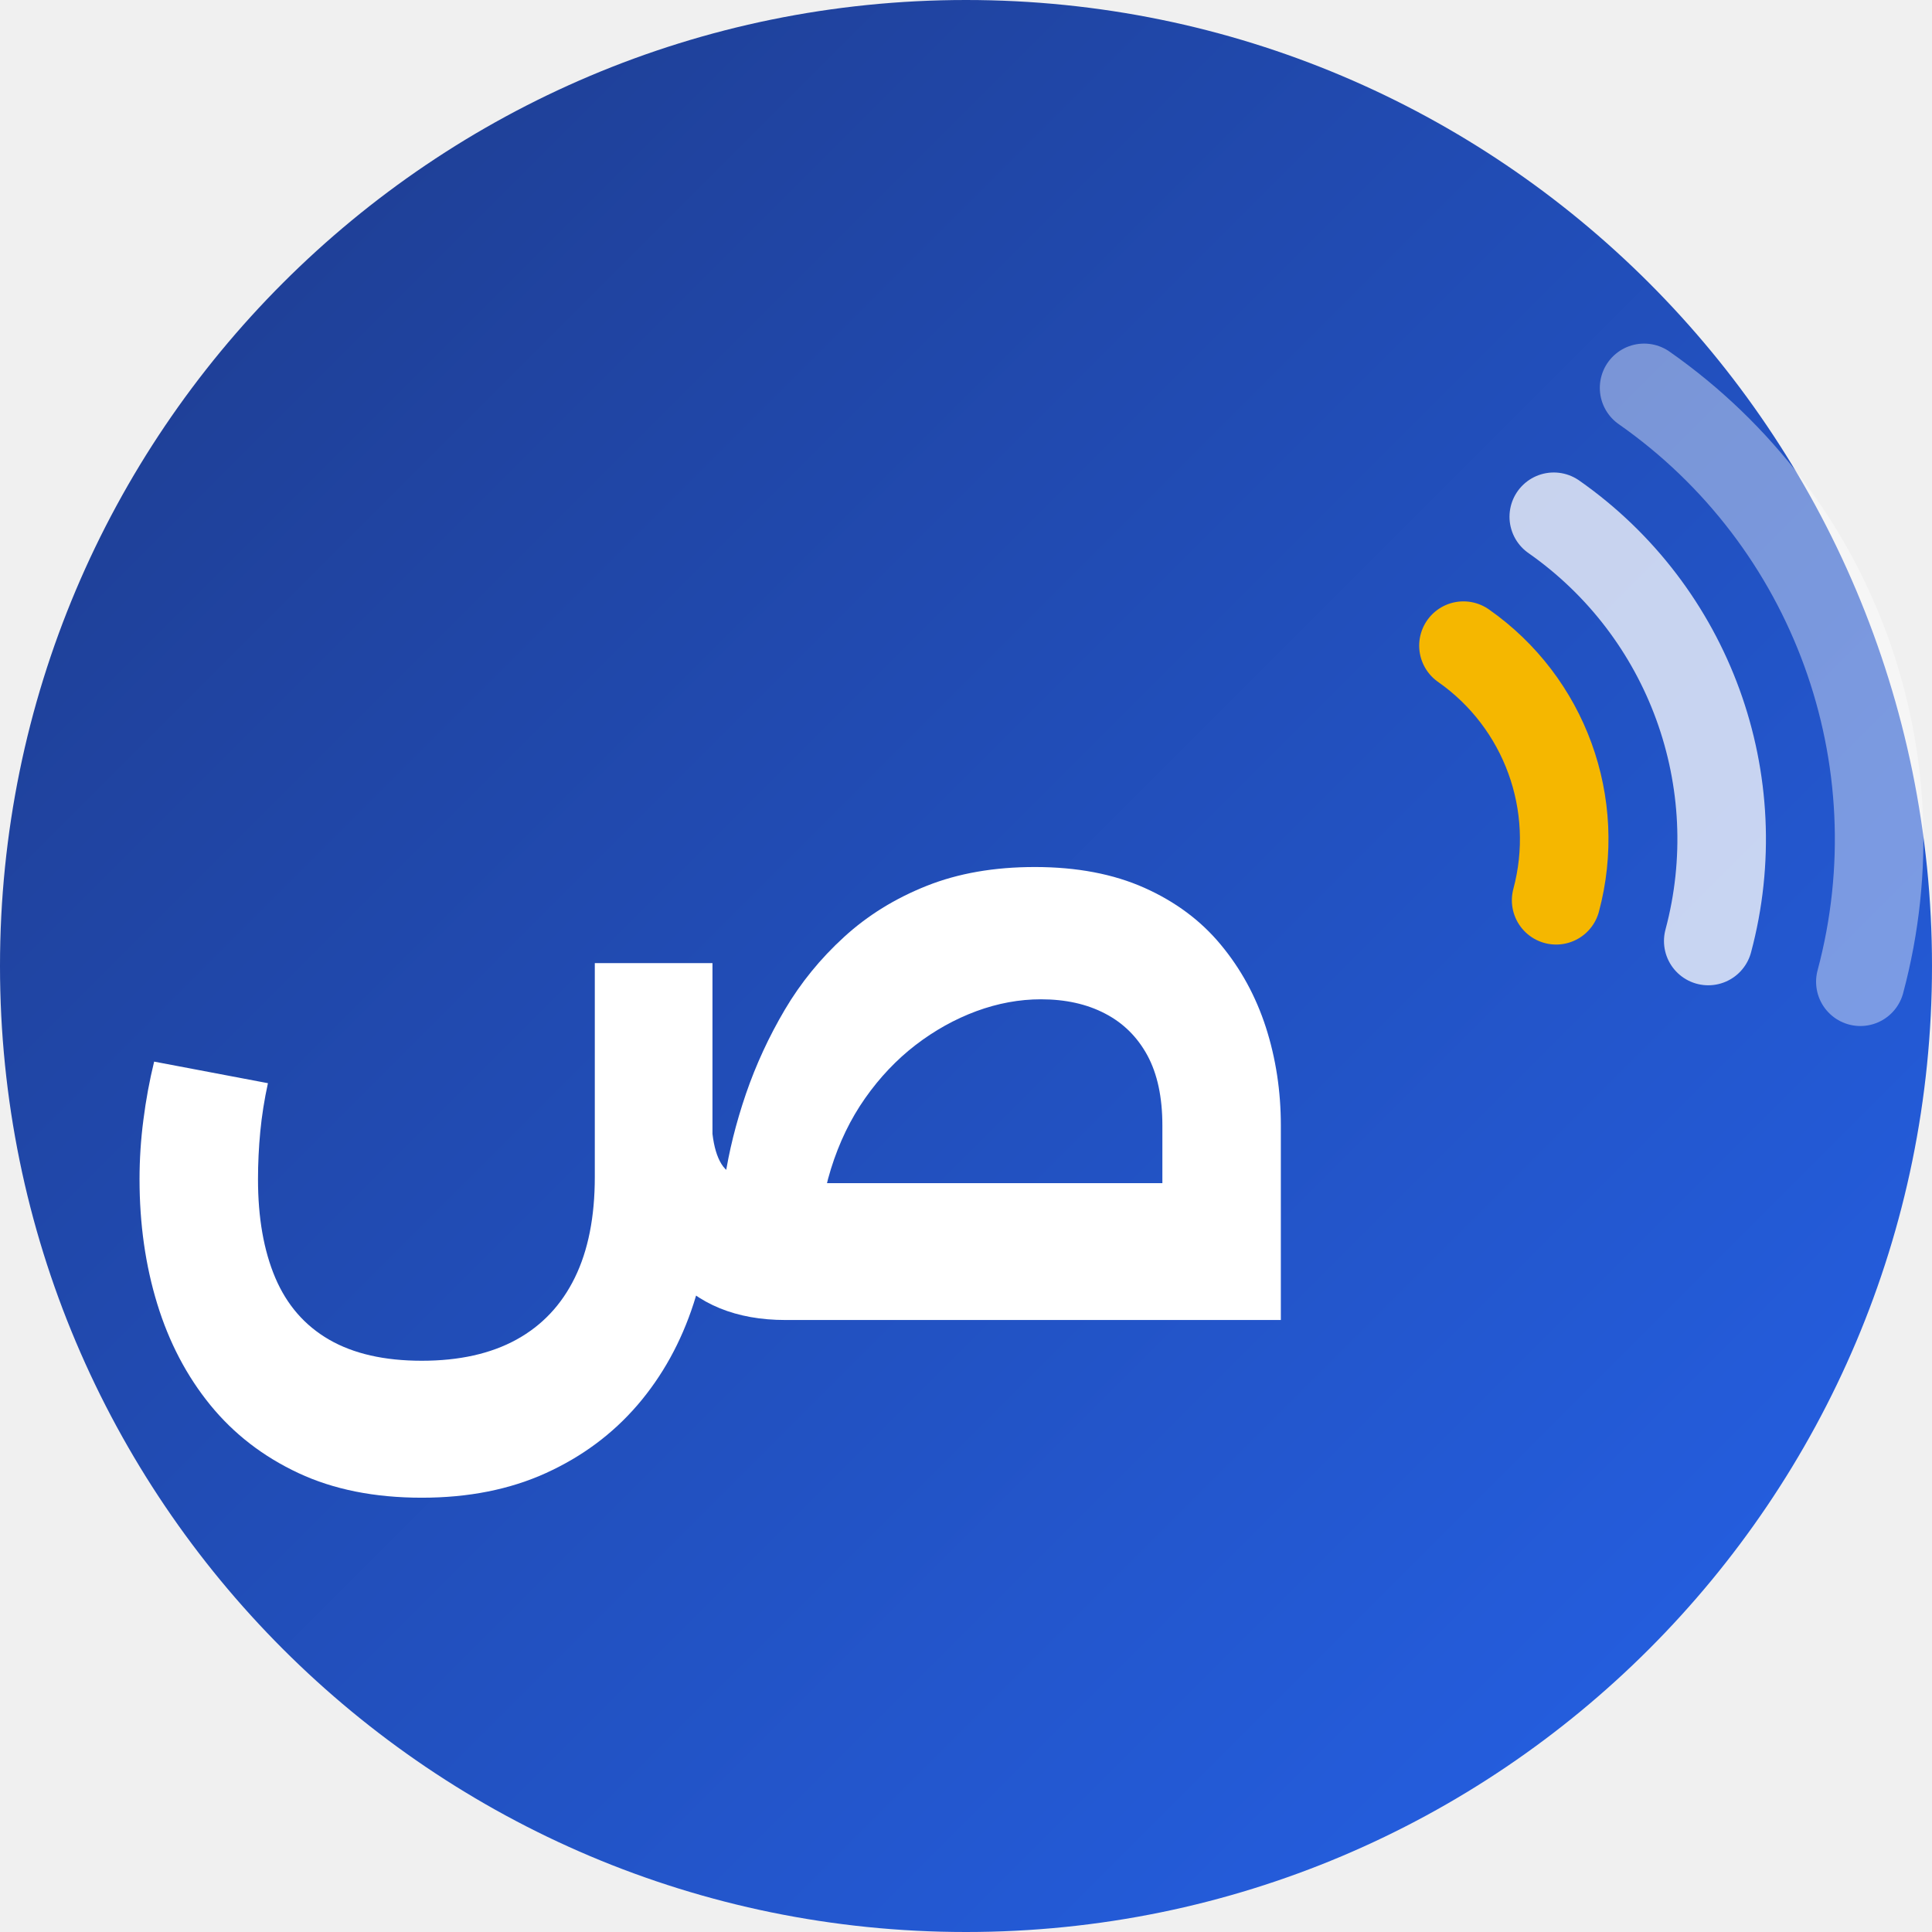
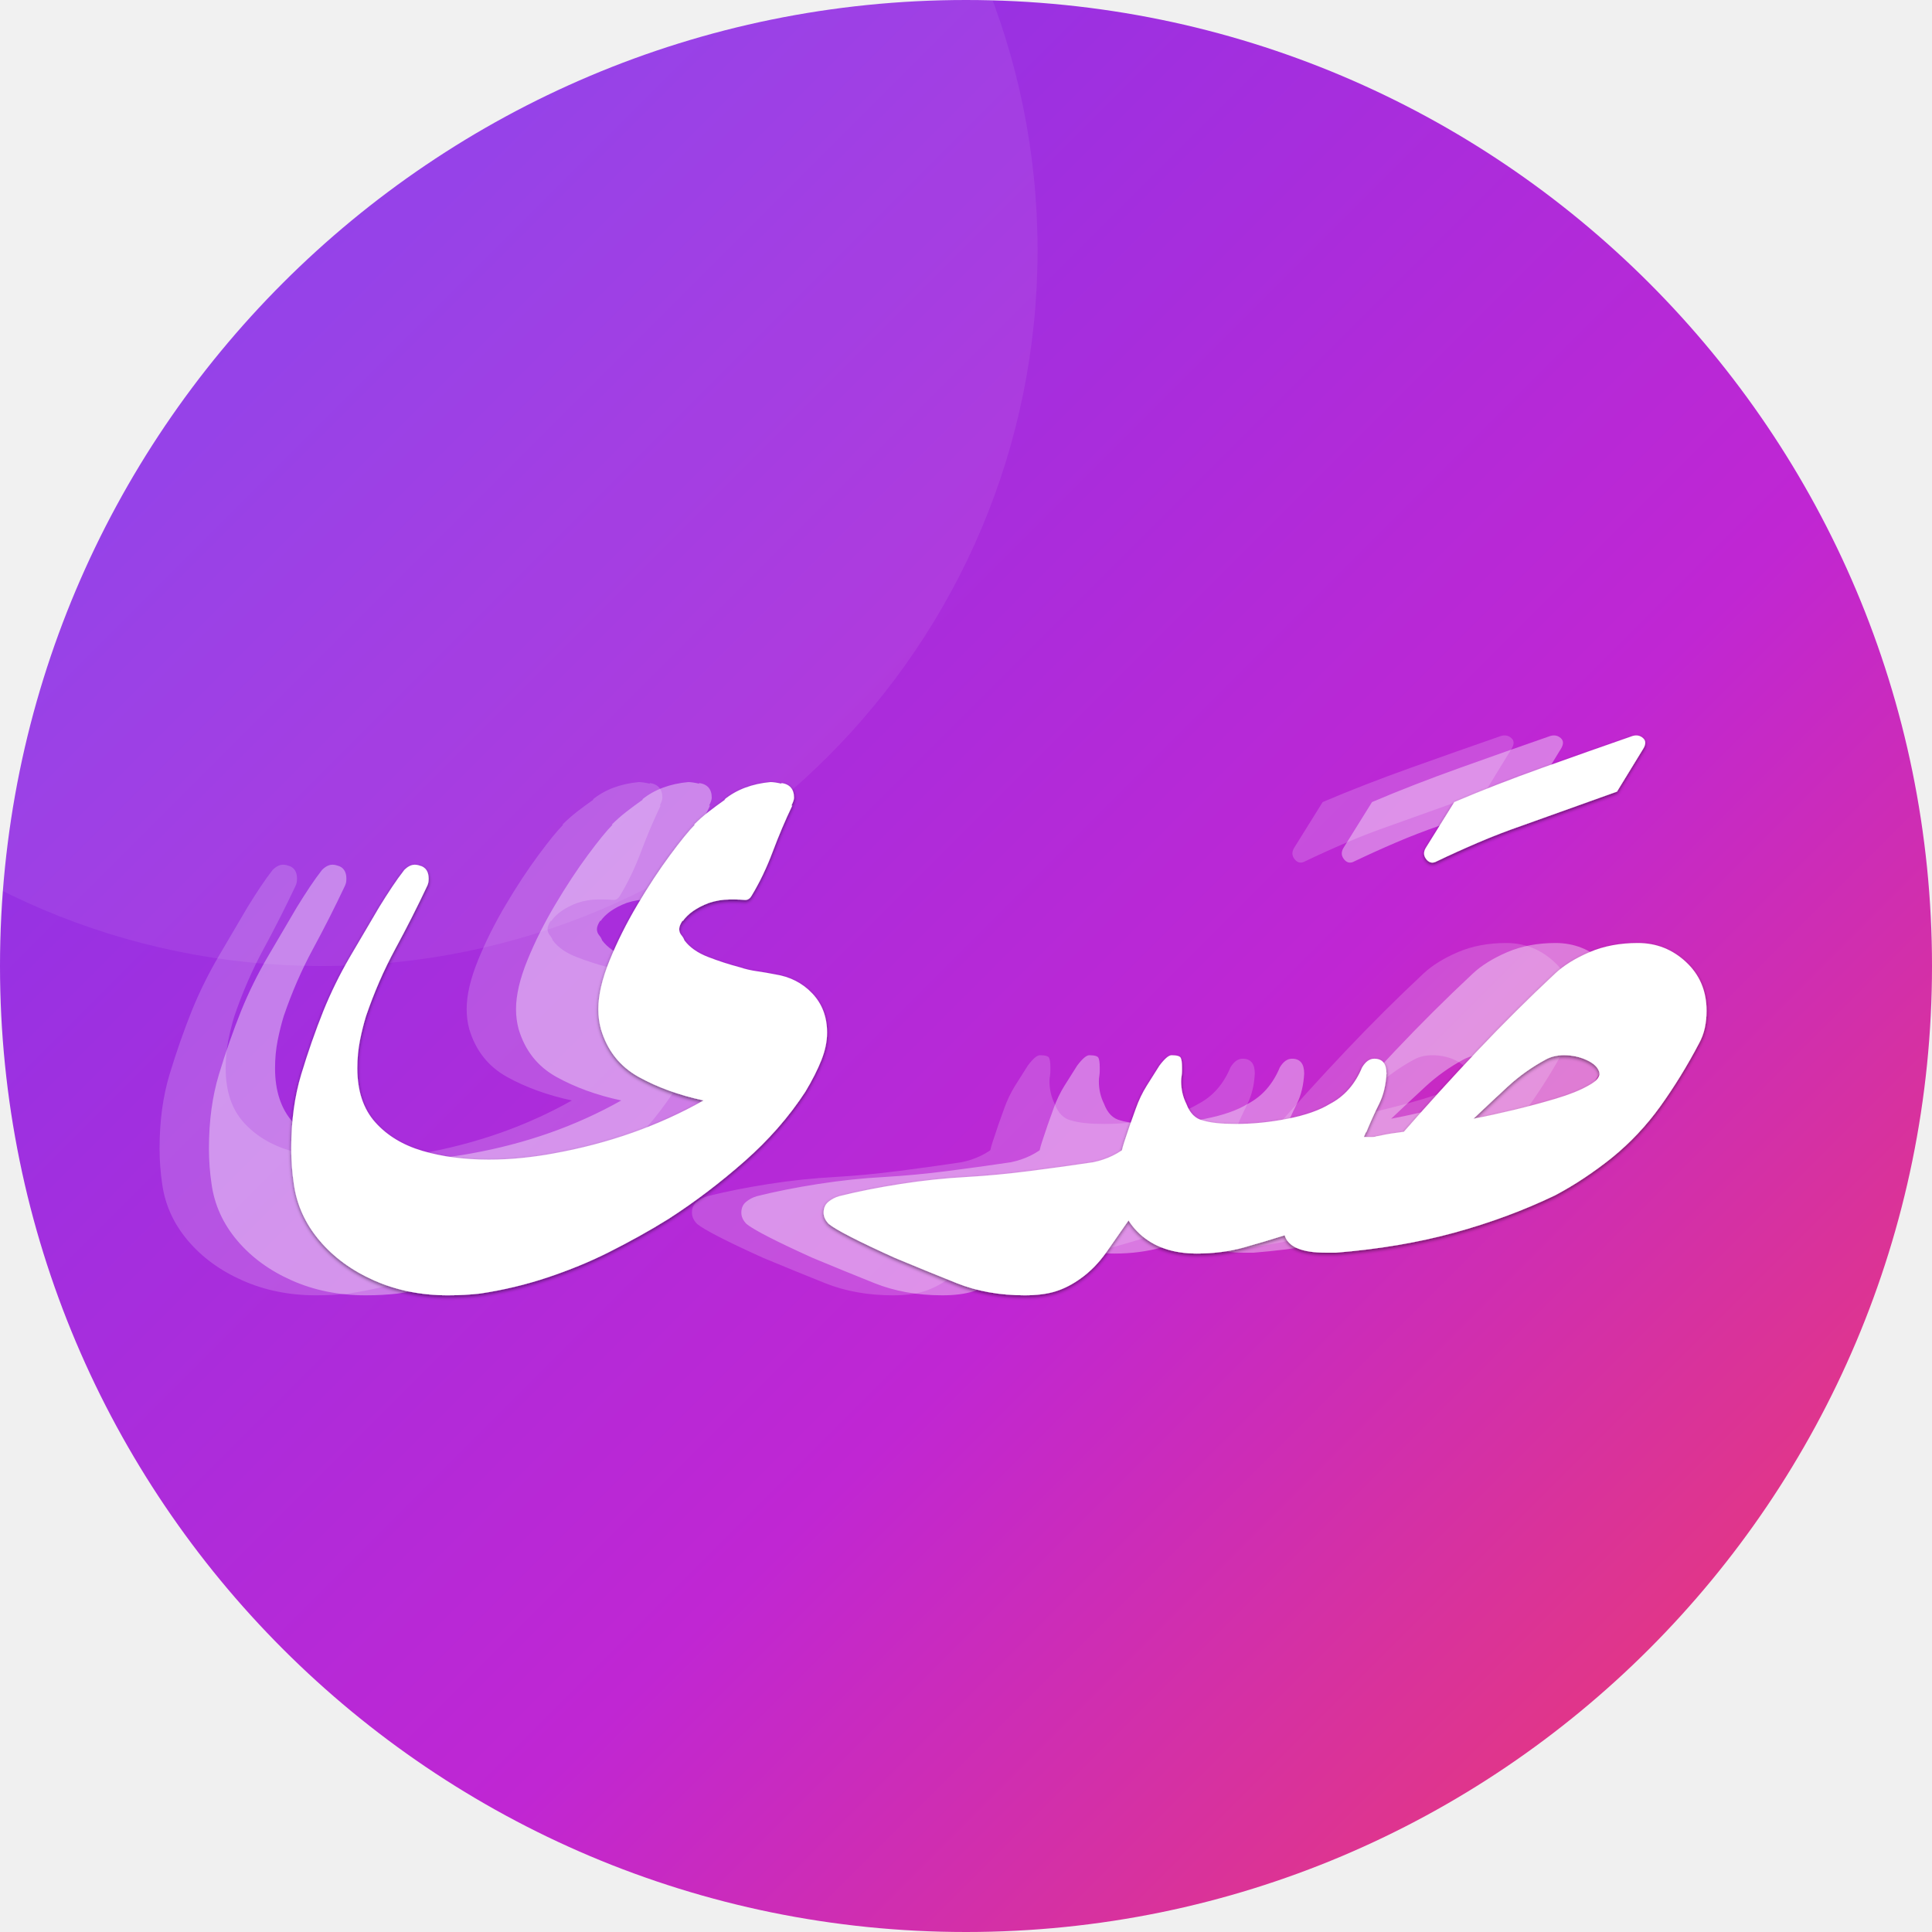
<svg xmlns="http://www.w3.org/2000/svg" viewBox="0 0 108 108" width="108" height="108">
  <defs>
-     <linearGradient id="g" x1="0" y1="0" x2="1" y2="1">
-       <stop offset="0" stop-color="#1E3A8A" />
-       <stop offset="1" stop-color="#2563EB" />
+     <linearGradient id="sdg" x1="0" y1="0" x2="1" y2="1">
+       <stop offset="0" stop-color="#7C3AED" />
+       <stop offset=".6" stop-color="#C026D3" />
+       <stop offset="1" stop-color="#F43F5E" />
    </linearGradient>
+     <filter id="sds" x="-20%" y="-20%" width="140%" height="140%">
+       <feDropShadow dx="0" dy="2" stdDeviation="2" flood-color="#000" flood-opacity=".45" />
+     </filter>
  </defs>
-   <circle cx="54" cy="54" r="54" fill="url(#g)" />
-   <g transform="translate(54 54) scale(1.1) translate(-59 -51)">
-     <g transform="translate(17.00 45.97) scale(0.58)">
-       <path d="M56.6 39.69Q50.13 39.69 46.53 35.58Q42.92 31.47 42.52 23.99L50.2 23.38Q50.4 25.07 50.98 26.01Q51.55 26.95 52.9 27.32Q54.25 27.7 56.6 27.7H100V39.69ZM89.62 39.69V22.64Q89.62 18.94 88.31 16.51Q86.99 14.08 84.6 12.84Q82.21 11.59 78.98 11.59Q76.15 11.59 73.32 12.63Q70.49 13.68 67.99 15.6Q65.5 17.52 63.58 20.25Q61.66 22.98 60.58 26.45Q59.5 29.92 59.5 33.96H50.74Q50.74 30.93 51.28 27.32Q51.82 23.72 53.13 19.88Q54.45 16.04 56.54 12.5Q58.63 8.96 61.73 6.13Q64.82 3.3 68.97 1.65Q73.11 0 78.44 0Q83.96 0 88.04 1.82Q92.12 3.64 94.74 6.81Q97.37 9.97 98.69 14.05Q100 18.13 100 22.64V39.69ZM24.73 55.26Q18.53 55.26 13.92 53.1Q9.3 50.94 6.2 47.14Q3.1 43.33 1.55 38.27Q0 33.22 0 27.36Q0 24.73 0.34 22.14Q0.67 19.54 1.28 17.05L11.25 18.94Q10.78 21.09 10.58 23.18Q10.38 25.27 10.38 27.36Q10.38 32.41 11.89 35.98Q13.41 39.56 16.61 41.41Q19.81 43.26 24.73 43.26Q29.65 43.26 33.02 41.41Q36.39 39.56 38.14 35.98Q39.89 32.41 39.89 27.16V8.42H50.2V27.16Q50.2 33.15 48.55 38.24Q46.9 43.33 43.63 47.14Q40.36 50.94 35.61 53.1Q30.86 55.26 24.73 55.26Z" fill="#fff" />
-     </g>
-     <path d="M84.28 34.72 A 12 12 0 0 1 88.99 47.66" fill="none" stroke="#F5B700" stroke-opacity="1" stroke-width="4.5" stroke-linecap="round" />
-     <path d="M88.87 28.17 A 20 20 0 0 1 96.72 49.73" fill="none" stroke="#ffffff" stroke-opacity="0.75" stroke-width="4.5" stroke-linecap="round" />
-     <path d="M93.46 21.62 A 28 28 0 0 1 104.45 51.80" fill="none" stroke="#ffffff" stroke-opacity="0.4" stroke-width="4.5" stroke-linecap="round" />
+   <circle cx="54" cy="54" r="54" fill="url(#sdg)" />
+   <circle cx="18" cy="14" r="40" fill="#fff" opacity=".07" />
+   <g transform="translate(54 54) scale(0.92) translate(-54 -54)">
+     <path d="M573 -572Q573 -587 558 -589L559 -588Q555 -589 551.5 -589.5Q548 -590 546 -590Q514 -587 493 -570H494Q484 -563 475 -556Q466 -549 458 -541H459Q449 -531 430.5 -506Q412 -481 393 -449Q374 -417 361 -385Q348 -353 348 -329Q348 -317 351 -306Q362 -269 394.5 -251Q427 -233 469 -224Q391 -180 296 -163Q280 -160 261 -158Q242 -156 222 -156Q180 -156 146 -166Q112 -176 91.5 -199Q71 -222 71 -261Q71 -278 74 -293Q77 -308 81 -321Q95 -362 114.5 -398Q134 -434 151 -470Q152 -472 152.5 -474Q153 -476 153 -479Q153 -491 143 -494L145 -493Q143 -494 141 -494.5Q139 -495 137 -495Q131 -495 125 -489Q118 -480 111 -469.5Q104 -459 96 -446Q80 -419 62.5 -389Q45 -359 32 -327Q18 -292 6.5 -254Q-5 -216 -5 -169Q-5 -148 -2 -128Q3 -92 27.5 -63Q52 -34 90.5 -17Q129 0 175 0Q185 0 194 -0.5Q203 -1 212 -2Q252 -8 289.5 -20.5Q327 -33 359 -49Q377 -58 395 -68Q413 -78 429 -88Q474 -117 516 -154Q558 -191 586 -234Q598 -254 604.5 -270.5Q611 -287 611 -302Q611 -329 594 -347Q577 -365 551 -369Q541 -371 530.5 -372.5Q520 -374 511 -377Q492 -382 474 -389Q456 -396 447 -408Q446 -411 443.5 -414Q441 -417 441 -421Q441 -425 445 -431V-430Q454 -443 475 -451Q487 -455 499 -455Q501 -455 502 -455Q503 -455 505 -455Q511 -455 516 -454.5Q521 -454 524 -459Q538 -482 548.5 -510Q559 -538 571 -563H570Q573 -569 573 -572ZM979 -182Q967 -182 958 -173Q941 -158 917 -153Q884 -148 845 -143Q806 -138 771 -136Q734 -134 695.5 -128Q657 -122 625 -114Q618 -112 612.5 -107.5Q607 -103 607 -95Q607 -88 613 -82Q619 -77 638.5 -67Q658 -57 689 -43Q725 -28 760 -14Q795 0 838 0Q859 0 873.5 -4.5Q888 -9 902 -19Q919 -31 932 -49.5Q945 -68 958.5 -87.5Q972 -107 988 -119Q1007 -127 1007 -154Q1007 -165 1000 -173.5Q993 -182 979 -182ZM1332 -567 1299 -514Q1295 -507 1300 -501Q1305 -495 1312 -499Q1335 -510 1359.5 -520.5Q1384 -531 1410 -540L1519 -579L1549 -628Q1554 -636 1549 -640.5Q1544 -645 1537 -643Q1488 -626 1433.5 -606.5Q1379 -587 1332 -567ZM1486 -241Q1472 -233 1448.5 -226Q1425 -219 1400 -213Q1375 -207 1354 -203Q1374 -222 1393.5 -240Q1413 -258 1437 -271Q1446 -276 1458 -276Q1472 -276 1484 -270.5Q1496 -265 1498.5 -257Q1501 -249 1486 -241ZM1240 -272Q1232 -272 1226 -262Q1214 -233 1189 -220Q1171 -209 1140.5 -203Q1110 -197 1081 -197Q1056 -197 1043 -201Q1030 -204 1024 -220Q1018 -232 1018 -246Q1018 -249 1018.5 -252Q1019 -255 1019 -258Q1019 -260 1019 -260.5Q1019 -261 1019 -262Q1019 -270 1017.5 -273Q1016 -276 1007 -276Q1002 -276 993 -264Q986 -253 978.5 -241Q971 -229 966 -215Q959 -196 952.5 -176Q946 -156 946 -130Q946 -93 970.5 -70.5Q995 -48 1036 -48Q1065 -48 1090 -55Q1115 -62 1137 -69Q1143 -49 1184 -49Q1186 -49 1187 -49Q1188 -49 1190 -49Q1192 -49 1193.5 -49Q1195 -49 1196 -49Q1270 -55 1332 -72Q1394 -89 1448 -115Q1465 -124 1481.5 -135Q1498 -146 1513 -158Q1545 -184 1569 -217.5Q1593 -251 1613 -289Q1618 -298 1620 -307.5Q1622 -317 1622 -327Q1622 -361 1598.5 -383Q1575 -405 1543 -405Q1512 -405 1487.5 -394.5Q1463 -384 1448 -370Q1402 -327 1358.5 -281Q1315 -235 1274 -188Q1266 -187 1259.5 -186Q1253 -185 1244 -183H1243Q1241 -182 1237.5 -182Q1234 -182 1232 -182H1228Q1229 -184 1229.5 -185.5Q1230 -187 1231 -188Q1238 -205 1245.5 -220Q1253 -235 1254 -255Q1254 -272 1240 -272Z" transform="translate(5.264 74.010) scale(0.052858)" fill="#fff" opacity="0.18" />
+     <path d="M573 -572Q573 -587 558 -589L559 -588Q555 -589 551.5 -589.5Q548 -590 546 -590Q514 -587 493 -570H494Q484 -563 475 -556Q466 -549 458 -541H459Q449 -531 430.5 -506Q412 -481 393 -449Q374 -417 361 -385Q348 -353 348 -329Q348 -317 351 -306Q362 -269 394.5 -251Q427 -233 469 -224Q391 -180 296 -163Q280 -160 261 -158Q242 -156 222 -156Q180 -156 146 -166Q112 -176 91.5 -199Q71 -222 71 -261Q71 -278 74 -293Q77 -308 81 -321Q95 -362 114.5 -398Q134 -434 151 -470Q152 -472 152.5 -474Q153 -476 153 -479Q153 -491 143 -494L145 -493Q143 -494 141 -494.5Q139 -495 137 -495Q131 -495 125 -489Q118 -480 111 -469.5Q104 -459 96 -446Q80 -419 62.5 -389Q45 -359 32 -327Q18 -292 6.5 -254Q-5 -216 -5 -169Q-5 -148 -2 -128Q3 -92 27.5 -63Q52 -34 90.5 -17Q129 0 175 0Q185 0 194 -0.5Q203 -1 212 -2Q252 -8 289.5 -20.5Q327 -33 359 -49Q377 -58 395 -68Q413 -78 429 -88Q474 -117 516 -154Q558 -191 586 -234Q598 -254 604.5 -270.5Q611 -287 611 -302Q611 -329 594 -347Q577 -365 551 -369Q541 -371 530.5 -372.5Q520 -374 511 -377Q492 -382 474 -389Q456 -396 447 -408Q446 -411 443.5 -414Q441 -417 441 -421Q441 -425 445 -431V-430Q454 -443 475 -451Q487 -455 499 -455Q501 -455 502 -455Q503 -455 505 -455Q511 -455 516 -454.5Q521 -454 524 -459Q538 -482 548.5 -510Q559 -538 571 -563H570Q573 -569 573 -572ZM979 -182Q967 -182 958 -173Q941 -158 917 -153Q884 -148 845 -143Q806 -138 771 -136Q734 -134 695.5 -128Q657 -122 625 -114Q618 -112 612.5 -107.5Q607 -103 607 -95Q607 -88 613 -82Q619 -77 638.5 -67Q658 -57 689 -43Q725 -28 760 -14Q795 0 838 0Q859 0 873.5 -4.5Q888 -9 902 -19Q919 -31 932 -49.5Q945 -68 958.5 -87.5Q972 -107 988 -119Q1007 -127 1007 -154Q1007 -165 1000 -173.5Q993 -182 979 -182ZM1332 -567 1299 -514Q1295 -507 1300 -501Q1305 -495 1312 -499Q1335 -510 1359.5 -520.5Q1384 -531 1410 -540L1519 -579L1549 -628Q1554 -636 1549 -640.5Q1544 -645 1537 -643Q1488 -626 1433.5 -606.5Q1379 -587 1332 -567ZM1486 -241Q1472 -233 1448.5 -226Q1425 -219 1400 -213Q1375 -207 1354 -203Q1374 -222 1393.5 -240Q1413 -258 1437 -271Q1446 -276 1458 -276Q1472 -276 1484 -270.5Q1496 -265 1498.5 -257Q1501 -249 1486 -241ZM1240 -272Q1232 -272 1226 -262Q1214 -233 1189 -220Q1171 -209 1140.5 -203Q1110 -197 1081 -197Q1056 -197 1043 -201Q1030 -204 1024 -220Q1018 -232 1018 -246Q1018 -249 1018.5 -252Q1019 -255 1019 -258Q1019 -260 1019 -260.5Q1019 -261 1019 -262Q1019 -270 1017.5 -273Q1016 -276 1007 -276Q1002 -276 993 -264Q986 -253 978.5 -241Q971 -229 966 -215Q959 -196 952.5 -176Q946 -156 946 -130Q946 -93 970.5 -70.5Q995 -48 1036 -48Q1065 -48 1090 -55Q1115 -62 1137 -69Q1143 -49 1184 -49Q1186 -49 1187 -49Q1188 -49 1190 -49Q1192 -49 1193.5 -49Q1195 -49 1196 -49Q1270 -55 1332 -72Q1394 -89 1448 -115Q1465 -124 1481.5 -135Q1498 -146 1513 -158Q1545 -184 1569 -217.5Q1593 -251 1613 -289Q1618 -298 1620 -307.5Q1622 -317 1622 -327Q1622 -361 1598.5 -383Q1575 -405 1543 -405Q1512 -405 1487.5 -394.5Q1463 -384 1448 -370Q1402 -327 1358.5 -281Q1315 -235 1274 -188Q1266 -187 1259.5 -186Q1253 -185 1244 -183H1243Q1241 -182 1237.5 -182Q1234 -182 1232 -182H1228Q1229 -184 1229.5 -185.5Q1230 -187 1231 -188Q1238 -205 1245.5 -220Q1253 -235 1254 -255Q1254 -272 1240 -272Z" transform="translate(8.264 74.010) scale(0.052858)" fill="#fff" opacity="0.38" />
+     <path d="M573 -572Q573 -587 558 -589L559 -588Q555 -589 551.5 -589.5Q548 -590 546 -590Q514 -587 493 -570H494Q484 -563 475 -556Q466 -549 458 -541H459Q449 -531 430.5 -506Q412 -481 393 -449Q374 -417 361 -385Q348 -353 348 -329Q348 -317 351 -306Q362 -269 394.5 -251Q427 -233 469 -224Q391 -180 296 -163Q280 -160 261 -158Q242 -156 222 -156Q180 -156 146 -166Q112 -176 91.5 -199Q71 -222 71 -261Q71 -278 74 -293Q77 -308 81 -321Q95 -362 114.5 -398Q134 -434 151 -470Q152 -472 152.5 -474Q153 -476 153 -479Q153 -491 143 -494L145 -493Q143 -494 141 -494.5Q139 -495 137 -495Q131 -495 125 -489Q118 -480 111 -469.5Q104 -459 96 -446Q80 -419 62.5 -389Q45 -359 32 -327Q18 -292 6.5 -254Q-5 -216 -5 -169Q-5 -148 -2 -128Q3 -92 27.5 -63Q52 -34 90.5 -17Q129 0 175 0Q185 0 194 -0.5Q203 -1 212 -2Q252 -8 289.5 -20.5Q327 -33 359 -49Q377 -58 395 -68Q413 -78 429 -88Q474 -117 516 -154Q558 -191 586 -234Q598 -254 604.5 -270.5Q611 -287 611 -302Q611 -329 594 -347Q577 -365 551 -369Q541 -371 530.5 -372.5Q520 -374 511 -377Q492 -382 474 -389Q456 -396 447 -408Q446 -411 443.5 -414Q441 -417 441 -421Q441 -425 445 -431V-430Q454 -443 475 -451Q487 -455 499 -455Q501 -455 502 -455Q503 -455 505 -455Q511 -455 516 -454.5Q521 -454 524 -459Q538 -482 548.5 -510Q559 -538 571 -563H570Q573 -569 573 -572ZM979 -182Q967 -182 958 -173Q941 -158 917 -153Q884 -148 845 -143Q806 -138 771 -136Q734 -134 695.5 -128Q657 -122 625 -114Q618 -112 612.5 -107.5Q607 -103 607 -95Q607 -88 613 -82Q619 -77 638.5 -67Q658 -57 689 -43Q725 -28 760 -14Q795 0 838 0Q859 0 873.5 -4.5Q888 -9 902 -19Q919 -31 932 -49.5Q945 -68 958.5 -87.5Q972 -107 988 -119Q1007 -127 1007 -154Q1007 -165 1000 -173.5Q993 -182 979 -182ZM1332 -567 1299 -514Q1295 -507 1300 -501Q1305 -495 1312 -499Q1335 -510 1359.5 -520.5Q1384 -531 1410 -540L1519 -579L1549 -628Q1554 -636 1549 -640.5Q1544 -645 1537 -643Q1488 -626 1433.5 -606.5Q1379 -587 1332 -567ZM1486 -241Q1472 -233 1448.5 -226Q1425 -219 1400 -213Q1375 -207 1354 -203Q1374 -222 1393.5 -240Q1413 -258 1437 -271Q1446 -276 1458 -276Q1472 -276 1484 -270.5Q1496 -265 1498.5 -257Q1501 -249 1486 -241ZM1240 -272Q1232 -272 1226 -262Q1214 -233 1189 -220Q1171 -209 1140.5 -203Q1110 -197 1081 -197Q1056 -197 1043 -201Q1030 -204 1024 -220Q1018 -232 1018 -246Q1018 -249 1018.5 -252Q1019 -255 1019 -258Q1019 -260 1019 -260.5Q1019 -261 1019 -262Q1019 -270 1017.5 -273Q1016 -276 1007 -276Q1002 -276 993 -264Q986 -253 978.5 -241Q971 -229 966 -215Q959 -196 952.5 -176Q946 -156 946 -130Q946 -93 970.5 -70.5Q995 -48 1036 -48Q1065 -48 1090 -55Q1115 -62 1137 -69Q1143 -49 1184 -49Q1186 -49 1187 -49Q1188 -49 1190 -49Q1192 -49 1193.5 -49Q1195 -49 1196 -49Q1270 -55 1332 -72Q1394 -89 1448 -115Q1465 -124 1481.5 -135Q1498 -146 1513 -158Q1545 -184 1569 -217.5Q1593 -251 1613 -289Q1618 -298 1620 -307.5Q1622 -317 1622 -327Q1622 -361 1598.5 -383Q1575 -405 1543 -405Q1512 -405 1487.5 -394.5Q1463 -384 1448 -370Q1402 -327 1358.5 -281Q1315 -235 1274 -188Q1266 -187 1259.5 -186Q1253 -185 1244 -183H1243Q1241 -182 1237.5 -182Q1234 -182 1232 -182H1228Q1229 -184 1229.5 -185.5Q1230 -187 1231 -188Q1238 -205 1245.5 -220Q1253 -235 1254 -255Q1254 -272 1240 -272Z" transform="translate(13.264 74.010) scale(0.052858)" fill="#fff" filter="url(#sds)" />
  </g>
</svg>
